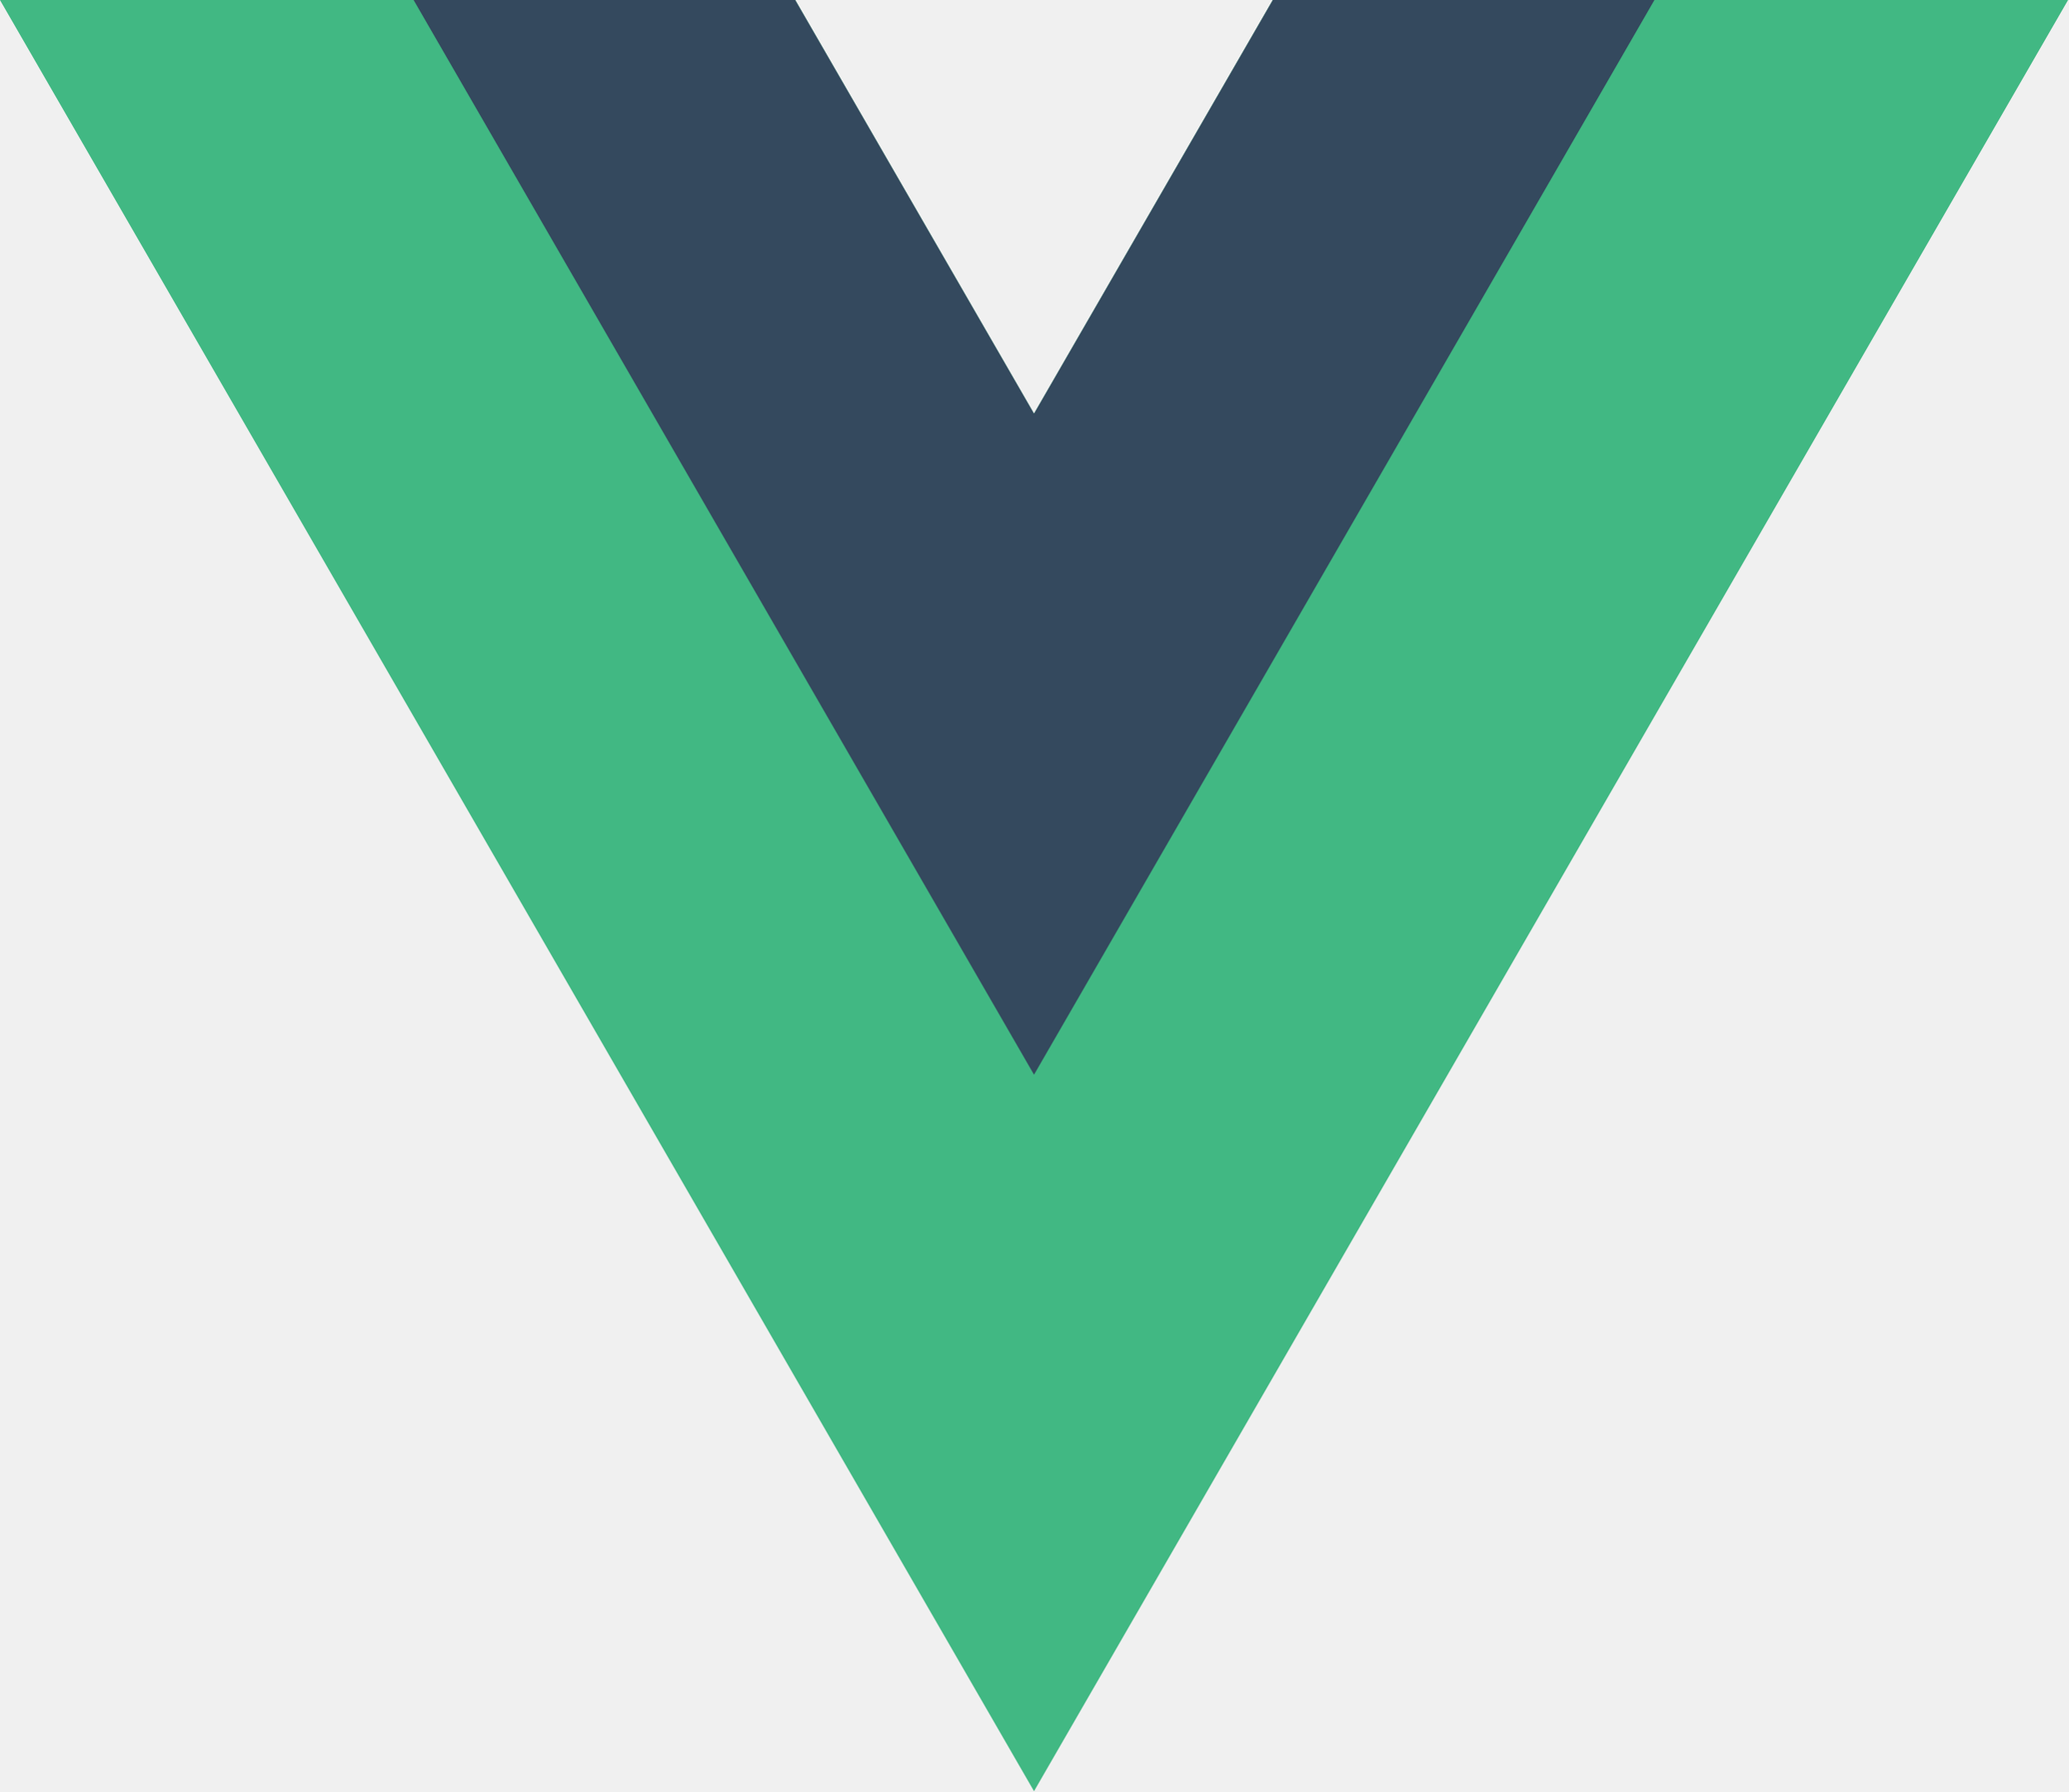
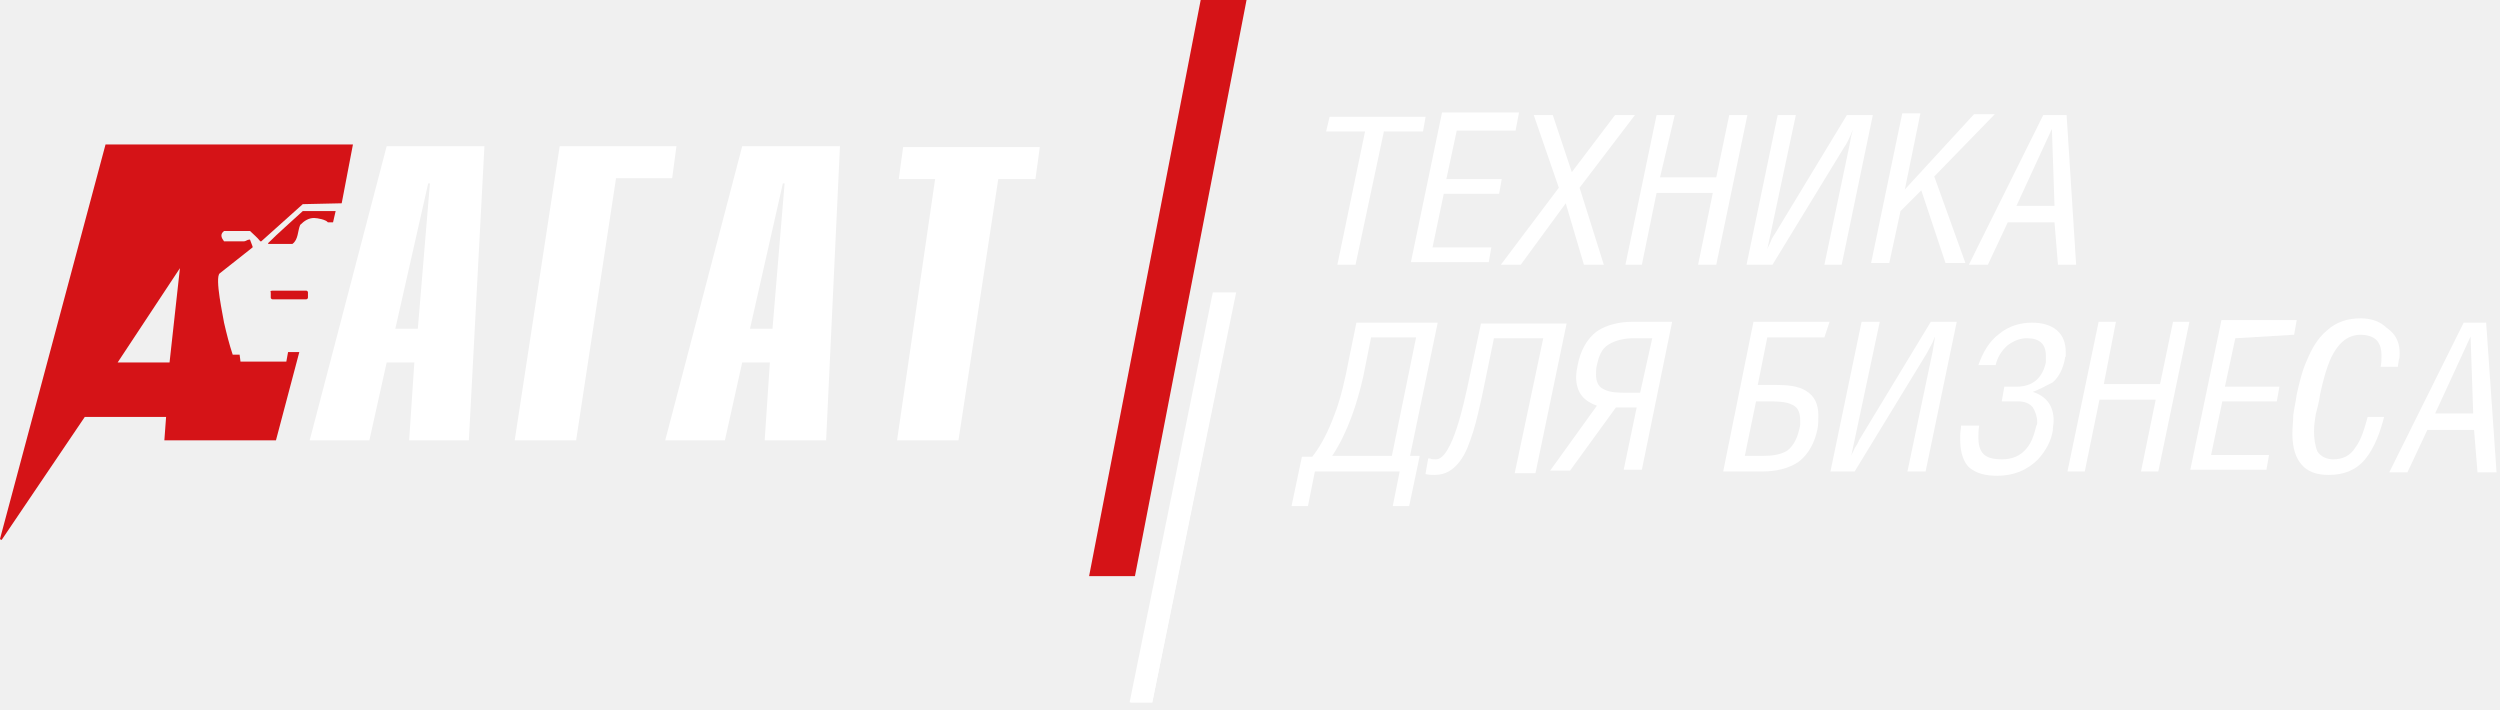
- <svg xmlns="http://www.w3.org/2000/svg" viewBox="0 0 261.76 226.69">
-   <path d="M161.096.001l-30.225 52.351L100.647.001H-.005l130.877 226.688L261.749.001z" fill="#41b883" />
-   <path d="M161.096.001l-30.225 52.351L100.647.001H52.346l78.526 136.01L209.398.001z" fill="#34495e" />
+ <svg xmlns="http://www.w3.org/2000/svg" width="289" height="82" viewBox="0 0 289 82" fill="none">
+   <path fill-rule="evenodd" clip-rule="evenodd" d="M287.4 37.3C287.3 37.2 287.4 37.2 287.4 37.3H284.8L276.2 54.6H278.3L280.6 49.7H286L286.4 54.6H288.5H288.6L287.4 37.3ZM281.5 47.8L285.6 38.9L285.9 47.8H281.5Z" fill="white" />
+   <path fill-rule="evenodd" clip-rule="evenodd" d="M277.4 40.9C277.4 41.1 277.4 41.4 277.3 41.6C277.3 41.8 277.2 42.1 277.2 42.4H275.2C275.3 42 275.3 41.5 275.3 41.1C275.3 40.5 275.2 39.9 274.8 39.4C274.4 38.9 273.6 38.7 272.9 38.7C271.2 38.7 270.2 39.9 269.5 41.3C268.9 42.6 268.5 44.2 268.2 45.6C268.1 46.4 267.9 47.1 267.7 47.9C267.6 48.5 267.5 49.2 267.5 49.9C267.5 50.6 267.6 51.5 267.9 52.2C268.3 52.8 269 53.1 269.7 53.1C270.8 53.1 271.7 52.7 272.3 51.7C273 50.8 273.4 49.3 273.7 48.2H275.6C275.2 49.8 274.5 51.8 273.4 53.1C272.3 54.4 270.9 54.9 269.2 54.9C267.9 54.9 266.7 54.6 265.9 53.5C265.2 52.6 265 51.3 265 50.1C265 49.4 265.1 48.7 265.1 48C265.2 47.2 265.4 46.4 265.5 45.6C265.8 44.3 266.1 42.9 266.7 41.6C267.2 40.4 267.9 39.1 269 38.2C270.1 37.2 271.4 36.8 272.9 36.8C274 36.8 275.1 37.1 275.9 37.9C277.2 38.8 277.4 39.9 277.4 40.9Z" fill="white" />
+   <path fill-rule="evenodd" clip-rule="evenodd" d="M258.4 39.1L257.2 44.7H263.5L263.2 46.4H256.9L255.6 52.6H262.3L262 54.3H253.3H253.2L256.8 37H265.5L265.2 38.7H265.1L258.4 39.1Z" fill="white" />
+   <path fill-rule="evenodd" clip-rule="evenodd" d="M243.2 44.4H249.7L251.2 37.2H253.1L249.5 54.5H247.6H247.5L249.2 46.2H242.7L241 54.5H239.1H239L242.6 37.2H242.7H244.6L243.2 44.4Z" fill="white" />
+   <path fill-rule="evenodd" clip-rule="evenodd" d="M235 45.3C235.6 45.5 236.2 45.8 236.7 46.4C237.2 47 237.4 47.8 237.4 48.6C237.4 49 237.3 49.4 237.3 49.8C237.1 51 236.5 52.1 235.6 53.1C234.3 54.4 232.7 55 230.9 55C229.7 55 228.4 54.8 227.5 53.9C226.8 53.1 226.6 51.9 226.6 50.8C226.6 50.6 226.6 50.5 226.6 50.3C226.6 50 226.7 49.5 226.7 49.2H226.8H228.7H228.8C228.7 49.7 228.7 50.2 228.7 50.6C228.7 51.2 228.8 52 229.3 52.5C229.8 53 230.7 53.1 231.4 53.1C232.6 53.1 233.6 52.7 234.3 51.8C234.8 51.2 235.1 50.4 235.3 49.6C235.3 49.5 235.4 49.3 235.4 49.2C235.5 49.1 235.5 48.9 235.5 48.8C235.5 48.2 235.3 47.6 235 47.1C234.6 46.6 234 46.4 233.3 46.4H231.5H231.4L231.7 44.7H231.8H233.1C235 44.7 236.1 43.7 236.5 41.9C236.5 41.8 236.5 41.6 236.5 41.5C236.5 41.4 236.5 41.2 236.5 41.1C236.5 39.7 235.7 39.1 234.3 39.1C233.5 39.1 232.8 39.4 232.1 39.9C231.4 40.5 230.9 41.3 230.7 42.2H230.6H228.7C229.2 40.8 229.9 39.5 231.1 38.6C232.2 37.7 233.5 37.3 234.9 37.3C235.9 37.3 237 37.5 237.8 38.2C238.5 38.8 238.8 39.7 238.8 40.7C238.8 40.9 238.8 41 238.8 41.2C238.7 41.3 238.7 41.4 238.7 41.5C238.5 42.5 238.1 43.5 237.3 44.2C236.5 44.6 235.8 45 235 45.3Z" fill="white" />
+   <path fill-rule="evenodd" clip-rule="evenodd" d="M214 52.7C214.1 52.4 214.3 52.1 214.4 51.8C214.6 51.5 214.8 51.2 214.9 50.9L223.2 37.2H223.3H226.1H226.2L222.6 54.5H222.5H220.6H220.5L223.4 40.7C223.5 40.1 223.6 39.5 223.7 38.9C223.6 39.1 223.5 39.3 223.4 39.6C223.2 40 222.9 40.5 222.7 40.9L214.4 54.5H211.6L215.2 37.2H215.3H217.2H217.3L214.3 51.3L214 52.7Z" fill="white" />
+   <path fill-rule="evenodd" clip-rule="evenodd" d="M211.5 37.2H202.8C202.7 37.2 202.7 37.2 202.7 37.2L199.2 54.5H203.8C205.2 54.5 206.7 54.2 207.9 53.4C209.1 52.5 209.8 51.1 210.1 49.6C210.2 49.1 210.2 48.6 210.2 48C210.2 46.8 209.8 45.8 208.8 45.2C207.9 44.6 206.5 44.5 205.4 44.5H203.2L204.3 39H210.9L211.5 37.2ZM204.5 46.4C205.2 46.4 206.5 46.4 207.2 46.8C207.9 47.1 208.1 47.8 208.1 48.6C208.1 48.8 208.1 48.9 208.1 49.1C208.1 49.3 208 49.5 208 49.6C207.8 50.5 207.4 51.5 206.6 52.1C205.8 52.6 204.7 52.7 203.8 52.7H201.7L203 46.4H204.5Z" fill="white" />
+   <path fill-rule="evenodd" clip-rule="evenodd" d="M193.3 37.2H188.7C187.3 37.2 185.8 37.5 184.6 38.3C183.4 39.2 182.7 40.6 182.4 42.1C182.3 42.6 182.2 43.1 182.2 43.6C182.2 44.4 182.4 45.2 182.9 45.8C183.3 46.3 184 46.7 184.6 46.9L179.2 54.4H179.3H181.4H181.5L186.8 47.1H189.2L187.7 54.3H187.8H189.7C189.8 54.3 189.8 54.3 189.8 54.3L193.3 37.2C193.4 37.2 193.4 37.2 193.3 37.2ZM189.6 45.4H188C187.2 45.4 186.1 45.4 185.4 45C184.7 44.7 184.5 44 184.5 43.3C184.5 43 184.5 42.6 184.6 42.2C184.8 41.3 185.1 40.3 186 39.8C186.8 39.3 187.9 39.1 188.9 39.1H191L189.6 45.4Z" fill="white" />
+   <path fill-rule="evenodd" clip-rule="evenodd" d="M178.4 39.1H172.7L171.3 45.9C171 47.2 170.7 48.6 170.3 49.9C169.9 51.1 169.5 52.4 168.7 53.4C168 54.3 167.1 54.9 165.9 54.9C165.5 54.9 165.1 54.9 164.8 54.8C164.8 54.8 164.8 54.8 164.8 54.7L165.1 53C165.1 53 165.1 53 165.2 53H165.3C165.5 53.1 165.7 53.1 166 53.1C167.9 53.1 169.3 46.2 169.6 44.9L171.2 37.4H171.3H181H181.1L177.5 54.7H175.2H175.1L178.4 39.1Z" fill="white" />
+   <path fill-rule="evenodd" clip-rule="evenodd" d="M164.3 52.7H163L166.2 37.3H166.1H156.9C156.8 37.3 156.8 37.3 156.8 37.3L155.9 41.7C155.5 43.8 155 46.1 154.2 48.1C153.6 49.7 152.8 51.4 151.7 52.8H150.6C150.5 52.8 150.5 52.8 150.5 52.8L149.3 58.5H149.4H151.2L152 54.5H161.8L161 58.5H162.8C162.9 58.5 162.9 58.5 162.9 58.5L164.1 52.8V52.7C164.4 52.7 164.4 52.7 164.3 52.7ZM160.9 52.7H154C155.8 50 156.9 46.6 157.6 43.5L158.5 39H163.7L160.9 52.7Z" fill="white" />
+   <path fill-rule="evenodd" clip-rule="evenodd" d="M238.9 13.3C238.8 13.3 238.9 13.3 238.9 13.3H236.3C236.2 13.3 236.2 13.3 236.2 13.3L227.6 30.6H227.7H229.8L232.1 25.7H237.5L237.9 30.6H240L238.9 13.3ZM233.1 23.8L237.2 14.9L237.5 23.8H233.1Z" fill="white" />
+   <path fill-rule="evenodd" clip-rule="evenodd" d="M220.2 21.9L228.2 13.2H230.6L223.6 20.4L227.2 30.4H225C224.9 30.4 224.9 30.4 224.9 30.4L222.1 22L219.7 24.4L218.4 30.4H218.3H216.3L219.9 13.1H220H221.9H222L220.2 21.9Z" fill="white" />
+   <path fill-rule="evenodd" clip-rule="evenodd" d="M204.3 28.8C204.4 28.5 204.6 28.2 204.7 27.9C204.8 27.6 205 27.3 205.2 27L213.5 13.3H213.6H216.4H216.5L212.9 30.6H212.8H210.9L213.8 16.8C213.9 16.2 214 15.6 214.2 15C214.1 15.2 214 15.4 213.9 15.7C213.7 16.1 213.5 16.6 213.2 17L204.9 30.6H204.8H202H201.9L205.5 13.3H205.6H207.5H207.6L204.6 27.4L204.3 28.8Z" fill="white" />
+   <path fill-rule="evenodd" clip-rule="evenodd" d="M191.9 20.5H198.4L199.9 13.3H200H201.9H202L198.4 30.6H198.3H196.4H196.3L198 22.3H191.5L189.8 30.6H187.9L191.5 13.3H191.6H193.5H193.6L191.9 20.5Z" fill="white" />
+   <path fill-rule="evenodd" clip-rule="evenodd" d="M180.2 21.7L177.3 13.3H177.4H179.5L181.7 19.9L186.7 13.3H186.8H188.9C189 13.3 189 13.3 189 13.3L182.6 21.7L185.4 30.6H183.2C183.1 30.6 183.1 30.6 183.1 30.6L181 23.5L175.8 30.6H175.7H173.6C173.5 30.6 173.5 30.6 173.5 30.6L180.2 21.7Z" fill="white" />
+   <path fill-rule="evenodd" clip-rule="evenodd" d="M168.4 15.1L167.2 20.7H173.5H173.6L173.3 22.4H173.2H166.9L165.6 28.6H172.3H172.4L172.1 30.3H172H163.2H163.1L166.7 13H166.8H175.5H175.6L175.2 15.1H175.1H168.4Z" fill="white" />
+   <path fill-rule="evenodd" clip-rule="evenodd" d="M160 15.1L156.7 30.6H156.6H154.7H154.6L157.8 15.2H153.4H153.3L153.7 13.5H153.8H164.7H164.8L164.5 15.2H164.4H160V15.1Z" fill="white" />
+   <path fill-rule="evenodd" clip-rule="evenodd" d="M133.2 81.2H130.7H130.6V81.1L140.2 33.8H140.3H142.8H142.9L133.2 81.2Z" fill="white" />
+   <path fill-rule="evenodd" clip-rule="evenodd" d="M131.2 66.6H125.9L138.8 0H144.1L131.2 66.6C131.3 66.6 131.3 66.6 131.2 66.6Z" fill="#D51317" />
+   <path fill-rule="evenodd" clip-rule="evenodd" d="M40.8 16.7H12.2L0 62.3C0 62.3 -5.73695e-07 62.3 0.1 62.4C0.1 62.4 0.1 62.4 0.2 62.4L9.8 48.2H19.2L19 50.9H31.9L34.6 40.7H33.4C33.3 40.7 33.3 40.7 33.3 40.7L33.1 41.8H27.8L27.7 41H26.9C26.5 39.8 26.2 38.6 25.9 37.3C25.8 36.6 24.8 32.1 25.4 31.6L29.2 28.6C29.2 28.6 29.2 28.6 29.2 28.5L28.9 27.7C28.9 27.7 28.9 27.7 28.8 27.7C28.6 27.7 28.4 27.9 28.2 27.9C27.4 27.9 26.7 27.9 25.9 27.9C25.6 27.5 25.4 27.1 25.9 26.7C26.9 26.7 27.9 26.7 28.9 26.7C29.3 27.1 29.7 27.4 30.1 27.9C30.1 27.9 30.1 27.9 30.2 27.9L35 23.6L39.5 23.5L40.8 16.7C40.8 16.8 40.8 16.8 40.8 16.7ZM19.6 41.9H13.6L20.8 31L19.6 41.9Z" fill="#D51317" />
+   <path fill-rule="evenodd" clip-rule="evenodd" d="M31.5 33.6H35.4C35.5 33.6 35.6 33.7 35.6 33.8V34.4C35.6 34.5 35.5 34.6 35.4 34.6H31.5C31.4 34.6 31.3 34.5 31.3 34.4V33.8C31.2 33.7 31.3 33.6 31.5 33.6Z" fill="#D51317" />
+   <path fill-rule="evenodd" clip-rule="evenodd" d="M35 24.4C36.3 24.4 37.6 24.4 38.8 24.4C38.7 24.8 38.6 25.3 38.5 25.7H37.9C37.7 25.4 36.7 25.2 36.3 25.2C35.7 25.2 35.2 25.5 34.7 26C34.4 26.7 34.5 27.7 33.8 28.2C32.9 28.2 31.9 28.2 31 28.2C31 28.2 31 28.2 31 28.1C32.2 26.9 33.6 25.7 35 24.4C35 24.4 34.9 24.4 35 24.4Z" fill="#D51317" />
+   <path fill-rule="evenodd" clip-rule="evenodd" d="M108.1 20.7H104H103.9L104.4 17H104.5H120.1H120.2L119.7 20.7H119.6H115.4L110.8 50.9H103.7L108.1 20.7Z" fill="white" />
+   <path fill-rule="evenodd" clip-rule="evenodd" d="M97.1 16.9C97 16.8 97.1 16.8 97.1 16.9H85.8L76.9 50.9H83.8L85.8 41.9H89L88.4 50.9H88.5H95.4C95.5 50.9 95.5 50.9 95.5 50.9L97.1 16.9ZM89.3 38H86.7L90.5 21.2H90.7L89.3 38Z" fill="white" />
+   <path fill-rule="evenodd" clip-rule="evenodd" d="M71.2 20.7L66.6 50.9H59.5L64.7 16.9H78.2L77.7 20.6H71.2V20.7Z" fill="white" />
+   <path fill-rule="evenodd" clip-rule="evenodd" d="M56 16.9C56 16.8 56 16.8 56 16.9H44.7L35.8 50.9H42.7L44.7 41.9H47.9L47.3 50.9H54.2L56 16.9ZM48.3 38H45.7L49.5 21.2H49.7L48.3 38Z" fill="white" />
+   <path fill-rule="evenodd" clip-rule="evenodd" d="M133.2 81.2H130.7L140.3 33.9H142.8L133.2 81.2Z" fill="white" />
</svg>
